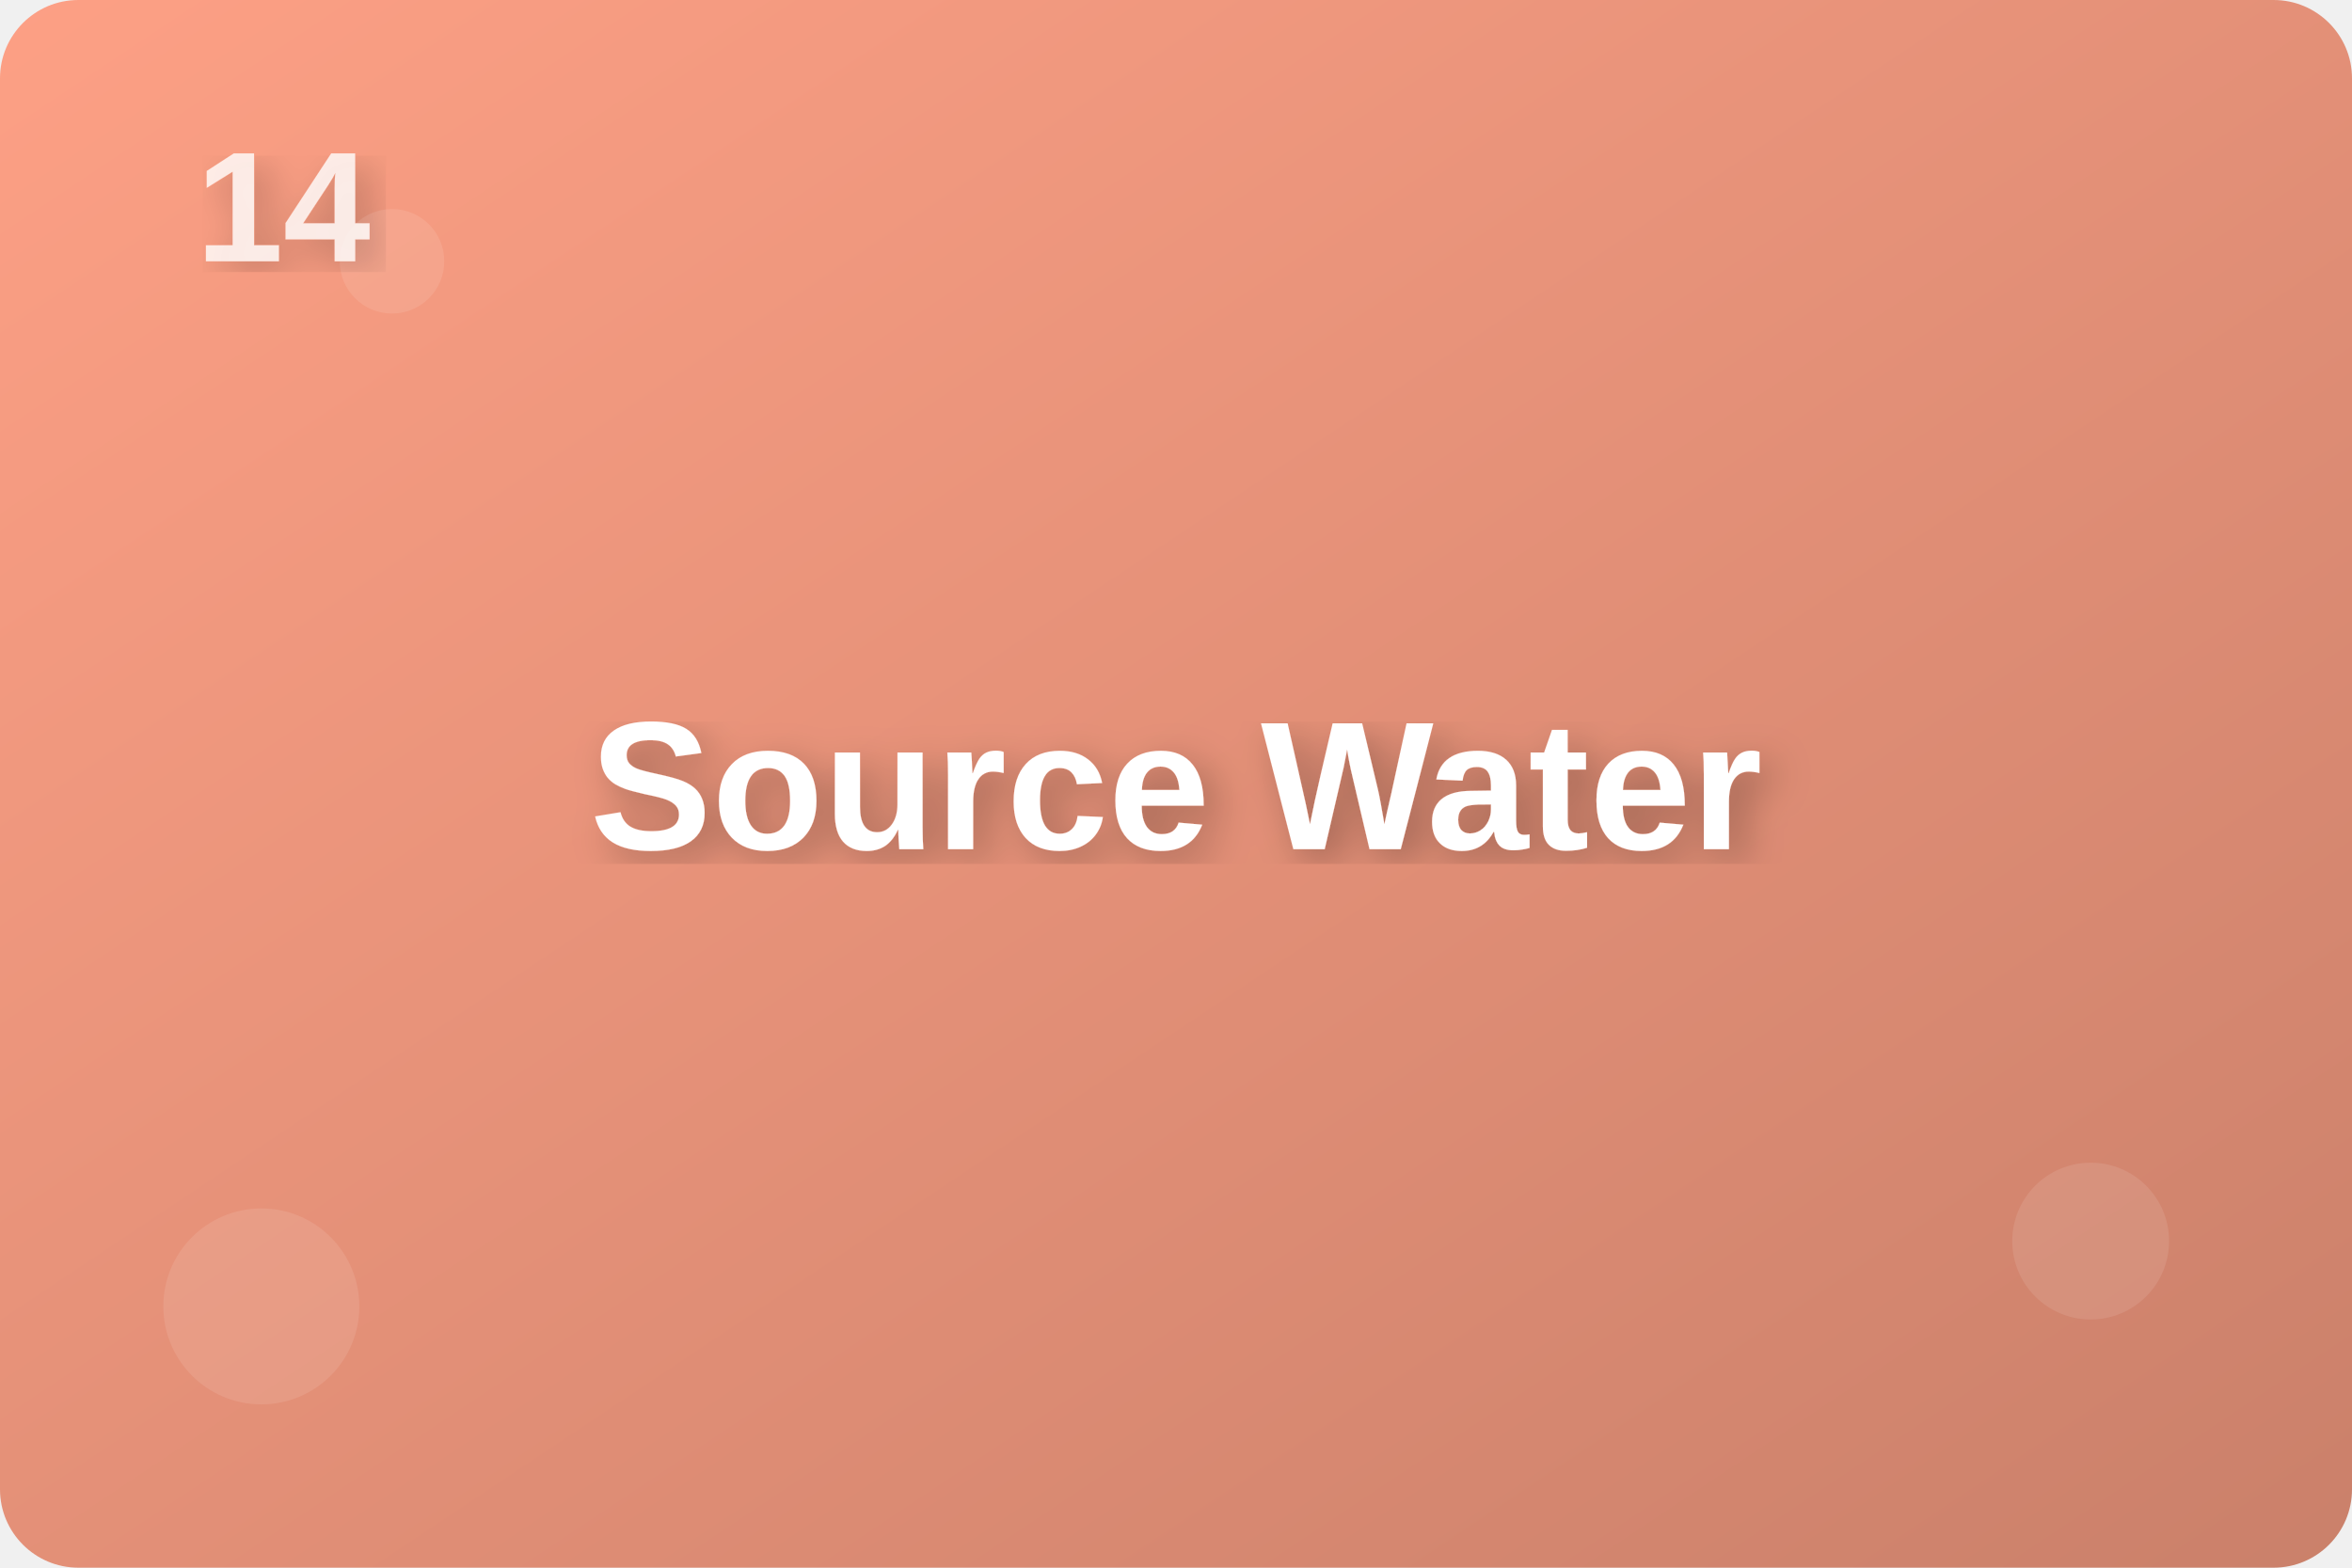
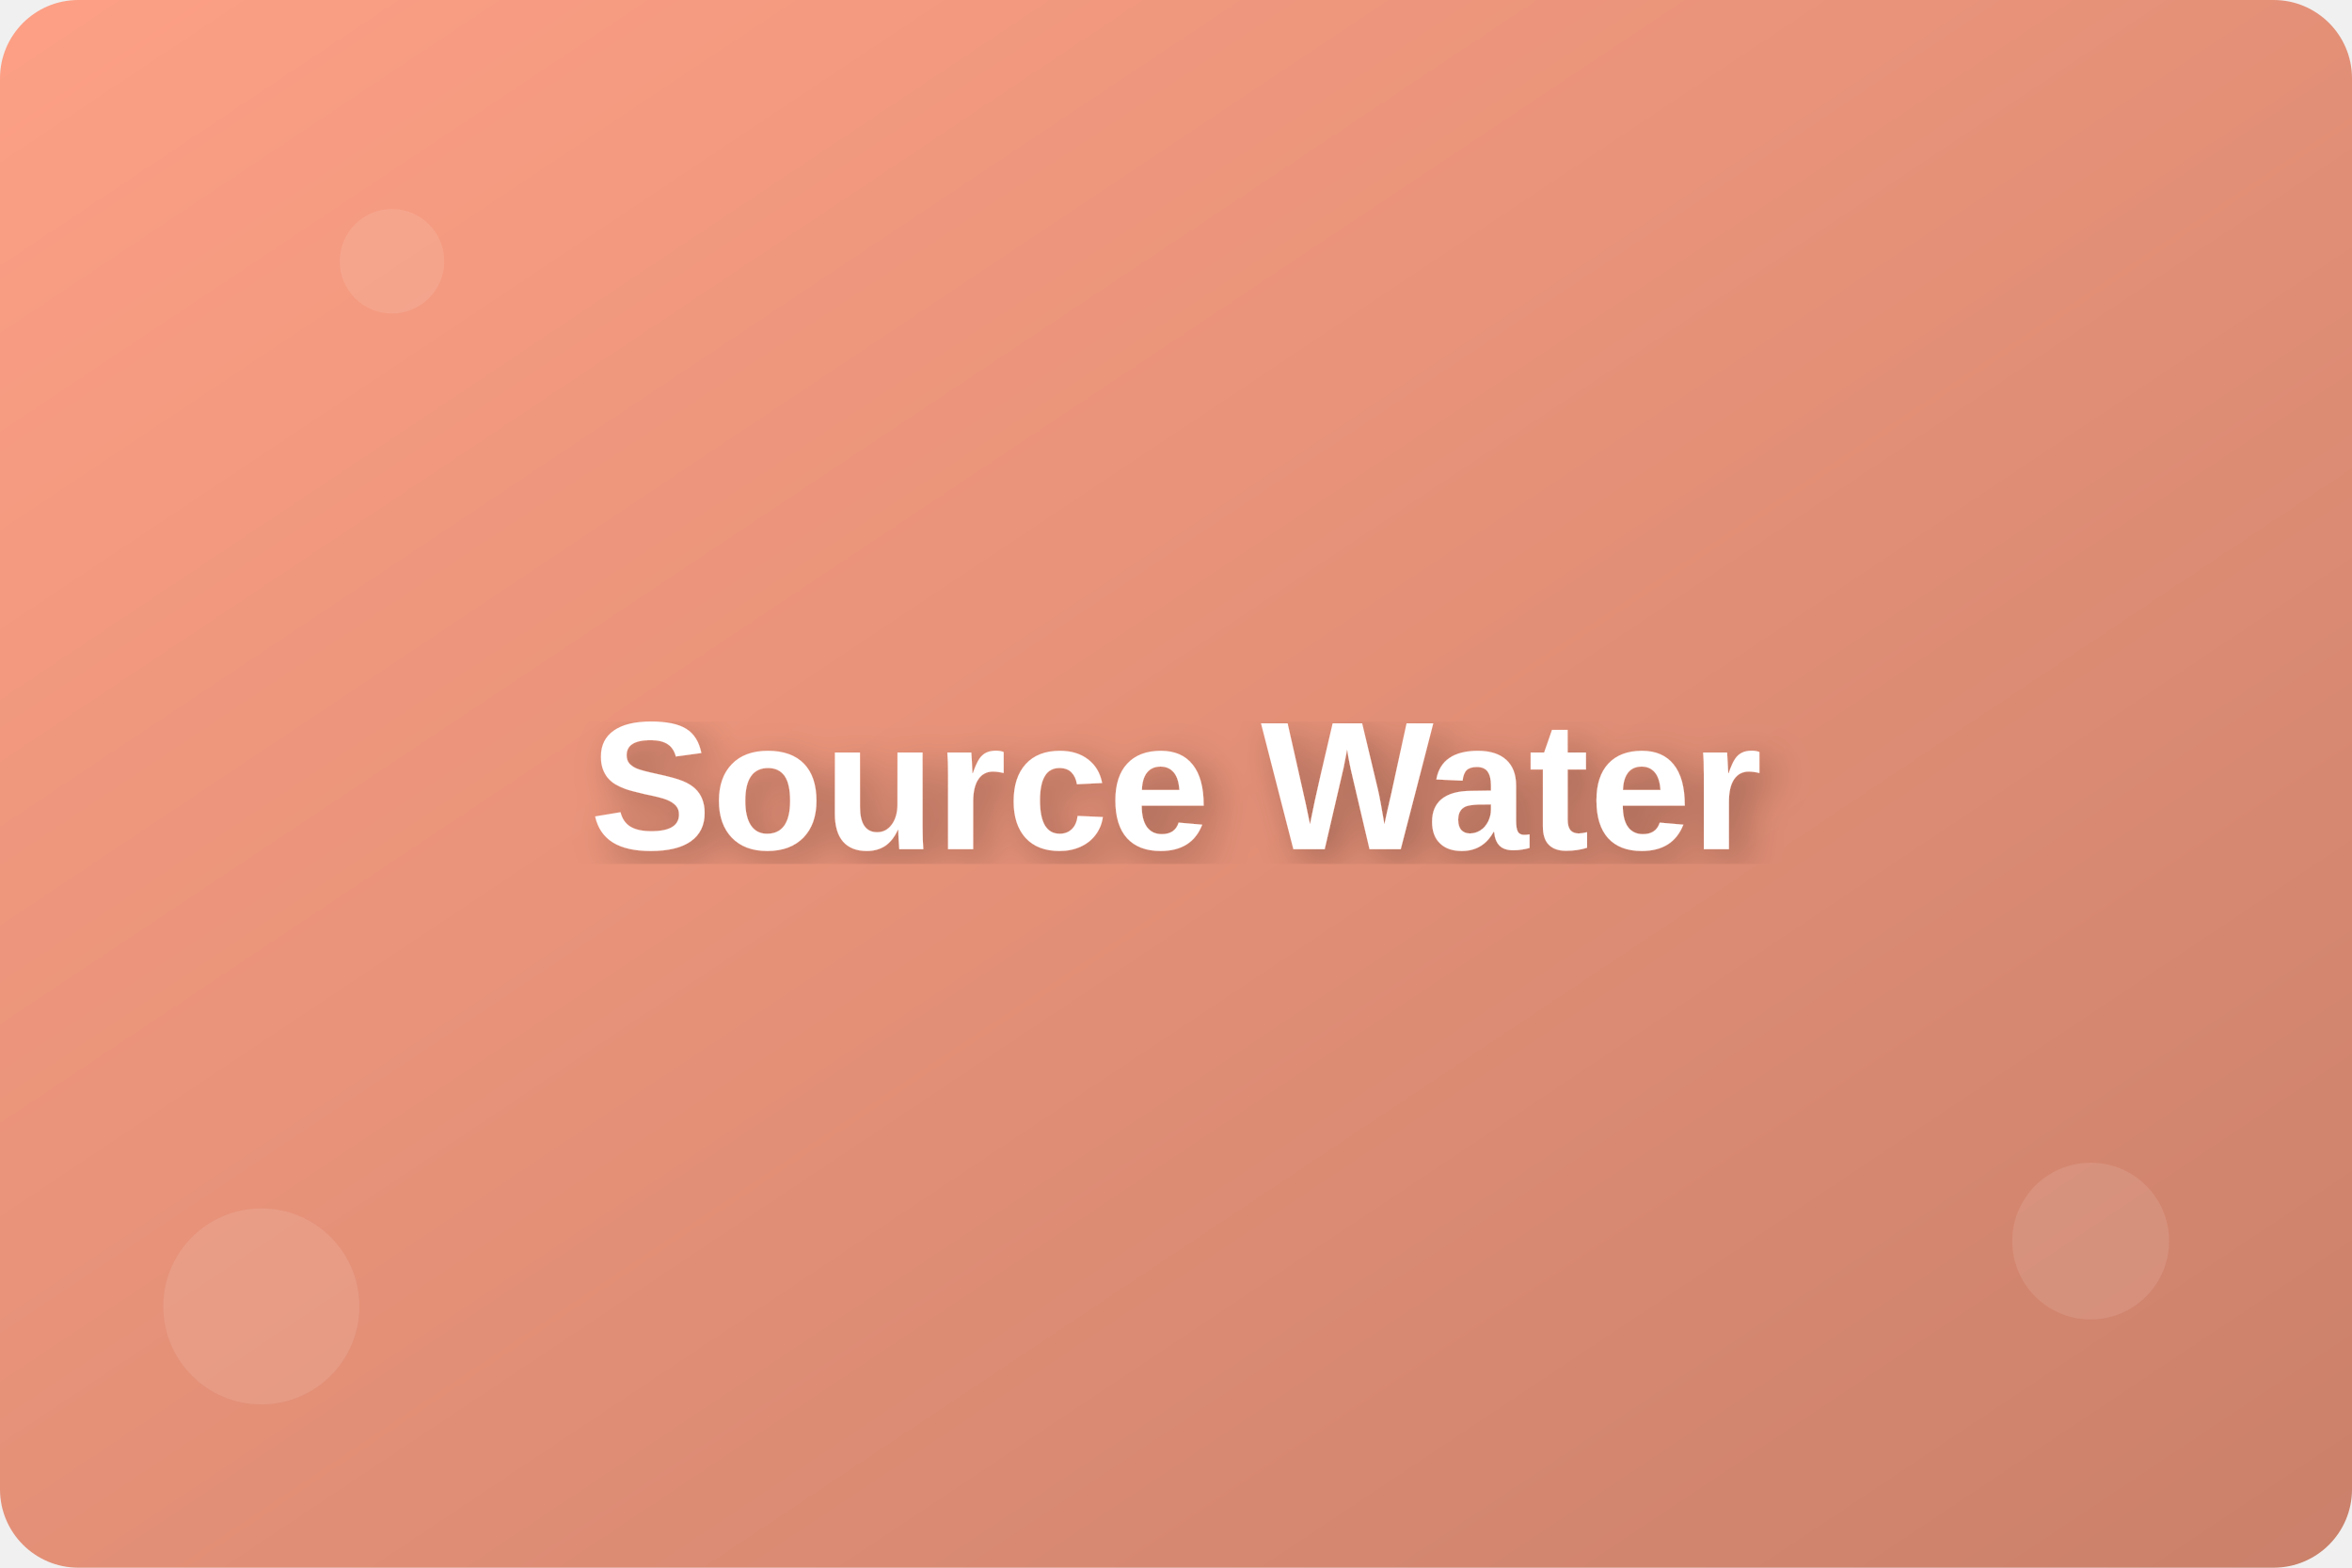
<svg xmlns="http://www.w3.org/2000/svg" width="360" height="240">
  <defs>
    <linearGradient id="grad14" x1="0%" y1="0%" x2="100%" y2="100%">
      <stop offset="0%" style="stop-color:#fda085;stop-opacity:1" />
      <stop offset="100%" style="stop-color:#ca806a;stop-opacity:1" />
    </linearGradient>
    <filter id="shadow">
      <feDropShadow dx="2" dy="2" stdDeviation="3" flood-color="rgba(0,0,0,0.3)" />
    </filter>
  </defs>
  <rect width="100%" height="100%" fill="url(#grad14)" rx="12" />
-   <text x="30" y="40" font-family="Arial, sans-serif" font-size="24" font-weight="bold" fill="rgba(255,255,255,0.8)" filter="url(#shadow)">14</text>
  <text x="180" y="130" font-family="Arial, sans-serif" font-size="28" font-weight="700" text-anchor="middle" fill="white" filter="url(#shadow)">Source Water</text>
  <circle cx="40" cy="200" r="15" fill="rgba(255,255,255,0.1)" />
  <circle cx="320" cy="190" r="12" fill="rgba(255,255,255,0.1)" />
  <circle cx="60" cy="40" r="8" fill="rgba(255,255,255,0.1)" />
</svg>
